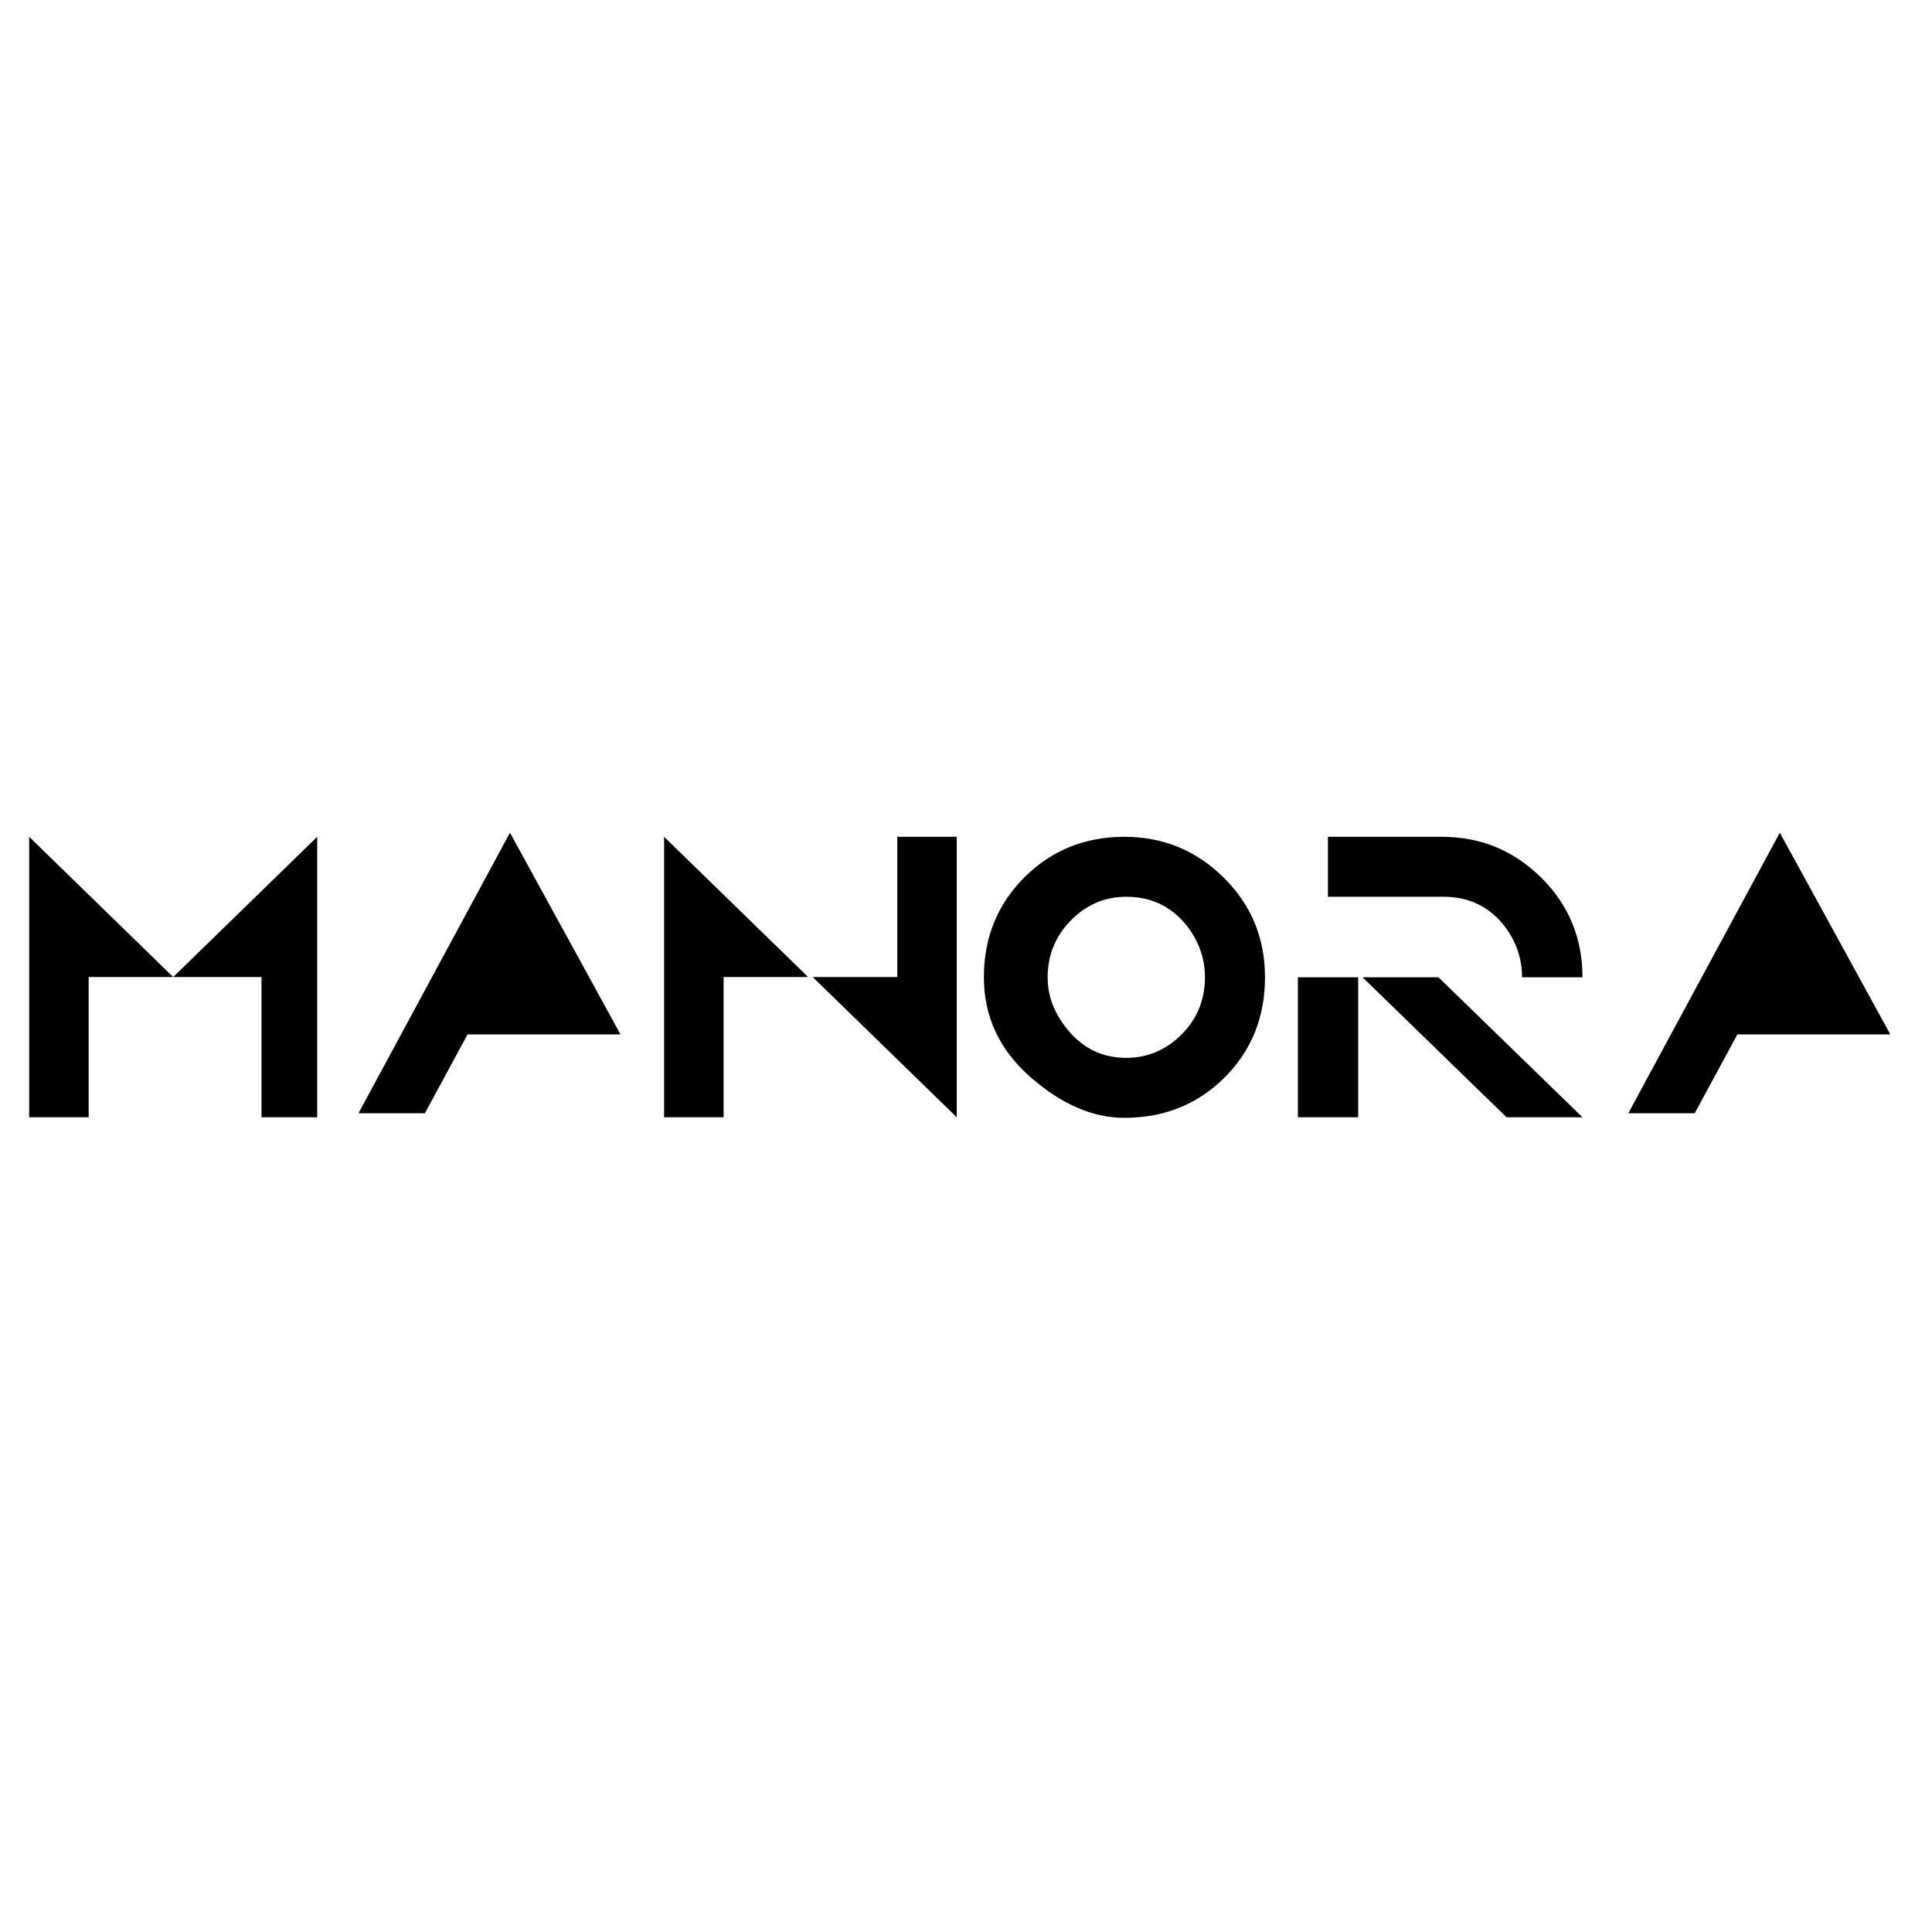
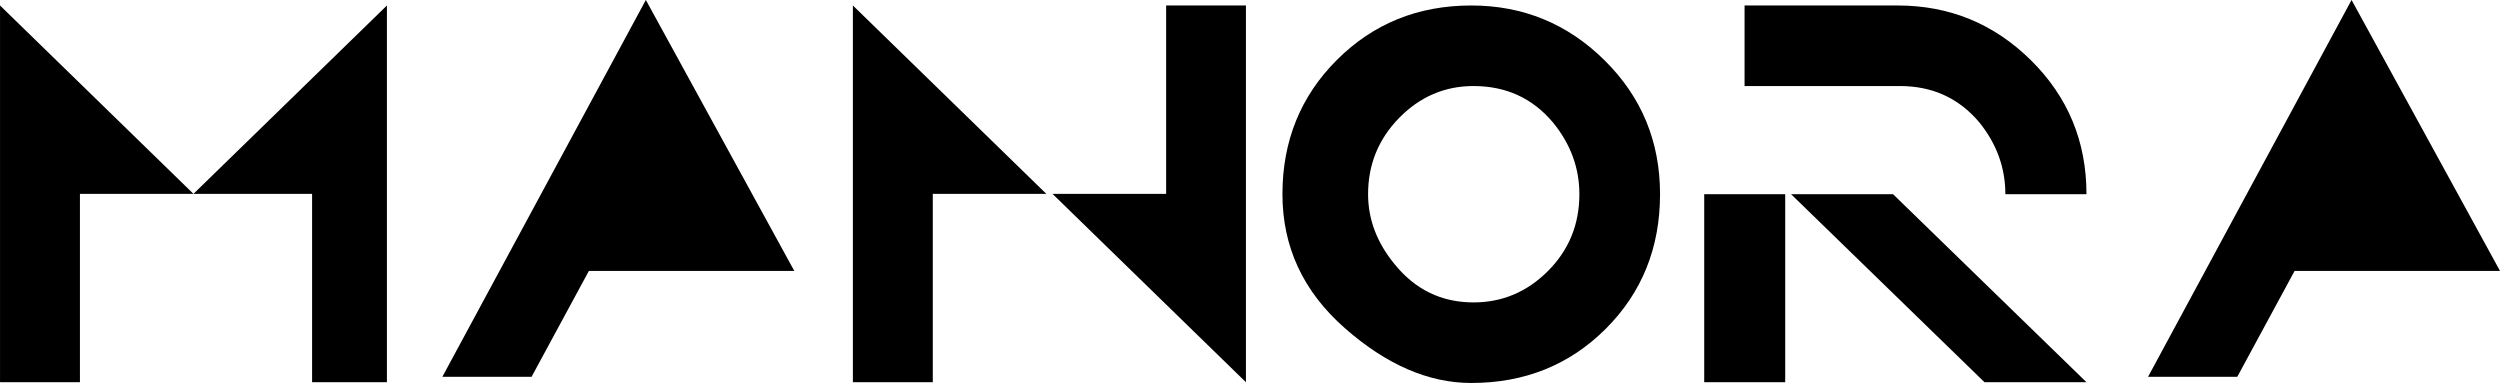
- <svg xmlns="http://www.w3.org/2000/svg" width="500" zoomAndPan="magnify" viewBox="0 0 375 375" height="500" preserveAspectRatio="xMidYMid meet" version="1.0">
+ <svg xmlns="http://www.w3.org/2000/svg" zoomAndPan="magnify" preserveAspectRatio="xMidYMid meet" version="1.0" viewBox="5.66 161.63 361.25 55.34">
  <defs>
    <g />
    <clipPath id="6a486a5315">
      <rect x="0" width="373" y="0" height="103" />
    </clipPath>
  </defs>
  <g transform="matrix(1, 0, 0, 1, 0, 136)">
    <g clip-path="url(#6a486a5315)">
      <g fill="#000000" fill-opacity="1">
        <g transform="translate(2.5854, 81.70397)">
          <g>
            <path d="M 58.984 -0.844 L 48.172 -0.844 L 48.172 -28.062 L 14.625 -28.062 L 14.625 -0.844 L 3.078 -0.844 L 3.078 -55.281 L 31.031 -28.062 L 58.984 -55.281 Z M 58.984 -0.844 " />
          </g>
        </g>
      </g>
      <g fill="#000000" fill-opacity="1">
        <g transform="translate(64.20425, 81.70397)">
          <g>
            <path d="M 56.234 -16.922 L 34.781 -56.078 L 5.375 -1.625 L 18.266 -1.625 L 26.547 -16.922 Z M 56.234 -16.922 " />
          </g>
        </g>
      </g>
      <g fill="#000000" fill-opacity="1">
        <g transform="translate(125.8231, 81.70397)">
          <g>
            <path d="M 31.922 -28.062 L 48.344 -28.062 L 48.344 -55.281 L 59.875 -55.281 L 59.875 -0.844 Z M 31.031 -28.062 L 14.625 -28.062 L 14.625 -0.844 L 3.078 -0.844 L 3.078 -55.281 Z M 31.031 -28.062 " />
          </g>
        </g>
      </g>
      <g fill="#000000" fill-opacity="1">
        <g transform="translate(187.4419, 81.70397)">
          <g>
            <path d="M 58.094 -28.016 C 58.094 -20.273 55.477 -13.789 50.25 -8.562 C 45.02 -3.344 38.539 -0.734 30.812 -0.734 C 24.645 -0.734 18.555 -3.375 12.547 -8.656 C 6.535 -13.938 3.531 -20.391 3.531 -28.016 C 3.531 -35.703 6.148 -42.164 11.391 -47.406 C 16.641 -52.656 23.113 -55.281 30.812 -55.281 C 38.312 -55.281 44.734 -52.641 50.078 -47.359 C 55.422 -42.078 58.094 -35.629 58.094 -28.016 Z M 46.438 -28.016 C 46.438 -31.816 45.164 -35.27 42.625 -38.375 C 39.676 -41.883 35.848 -43.641 31.141 -43.641 C 26.992 -43.641 23.414 -42.109 20.406 -39.047 C 17.406 -35.984 15.906 -32.305 15.906 -28.016 C 15.906 -24.391 17.176 -21.023 19.719 -17.922 C 22.707 -14.223 26.516 -12.375 31.141 -12.375 C 35.285 -12.375 38.867 -13.883 41.891 -16.906 C 44.922 -19.938 46.438 -23.641 46.438 -28.016 Z M 46.438 -28.016 " />
          </g>
        </g>
      </g>
      <g fill="#000000" fill-opacity="1">
        <g transform="translate(249.0608, 81.70397)">
          <g>
            <path d="M 58.094 -0.844 L 30.141 -28.016 L 15.406 -28.016 L 43.359 -0.844 Z M 14.562 -28.016 L 14.562 -0.844 L 2.859 -0.844 L 2.859 -28.016 Z M 58.094 -28.016 L 46.375 -28.016 C 46.375 -31.816 45.125 -35.27 42.625 -38.375 C 39.676 -41.883 35.848 -43.641 31.141 -43.641 L 8.688 -43.641 L 8.688 -55.281 L 30.812 -55.281 C 38.312 -55.281 44.734 -52.641 50.078 -47.359 C 55.422 -42.078 58.094 -35.629 58.094 -28.016 Z M 58.094 -28.016 " />
          </g>
        </g>
      </g>
      <g fill="#000000" fill-opacity="1">
        <g transform="translate(310.6796, 81.70397)">
          <g>
            <path d="M 56.234 -16.922 L 34.781 -56.078 L 5.375 -1.625 L 18.266 -1.625 L 26.547 -16.922 Z M 56.234 -16.922 " />
          </g>
        </g>
      </g>
    </g>
  </g>
</svg>
